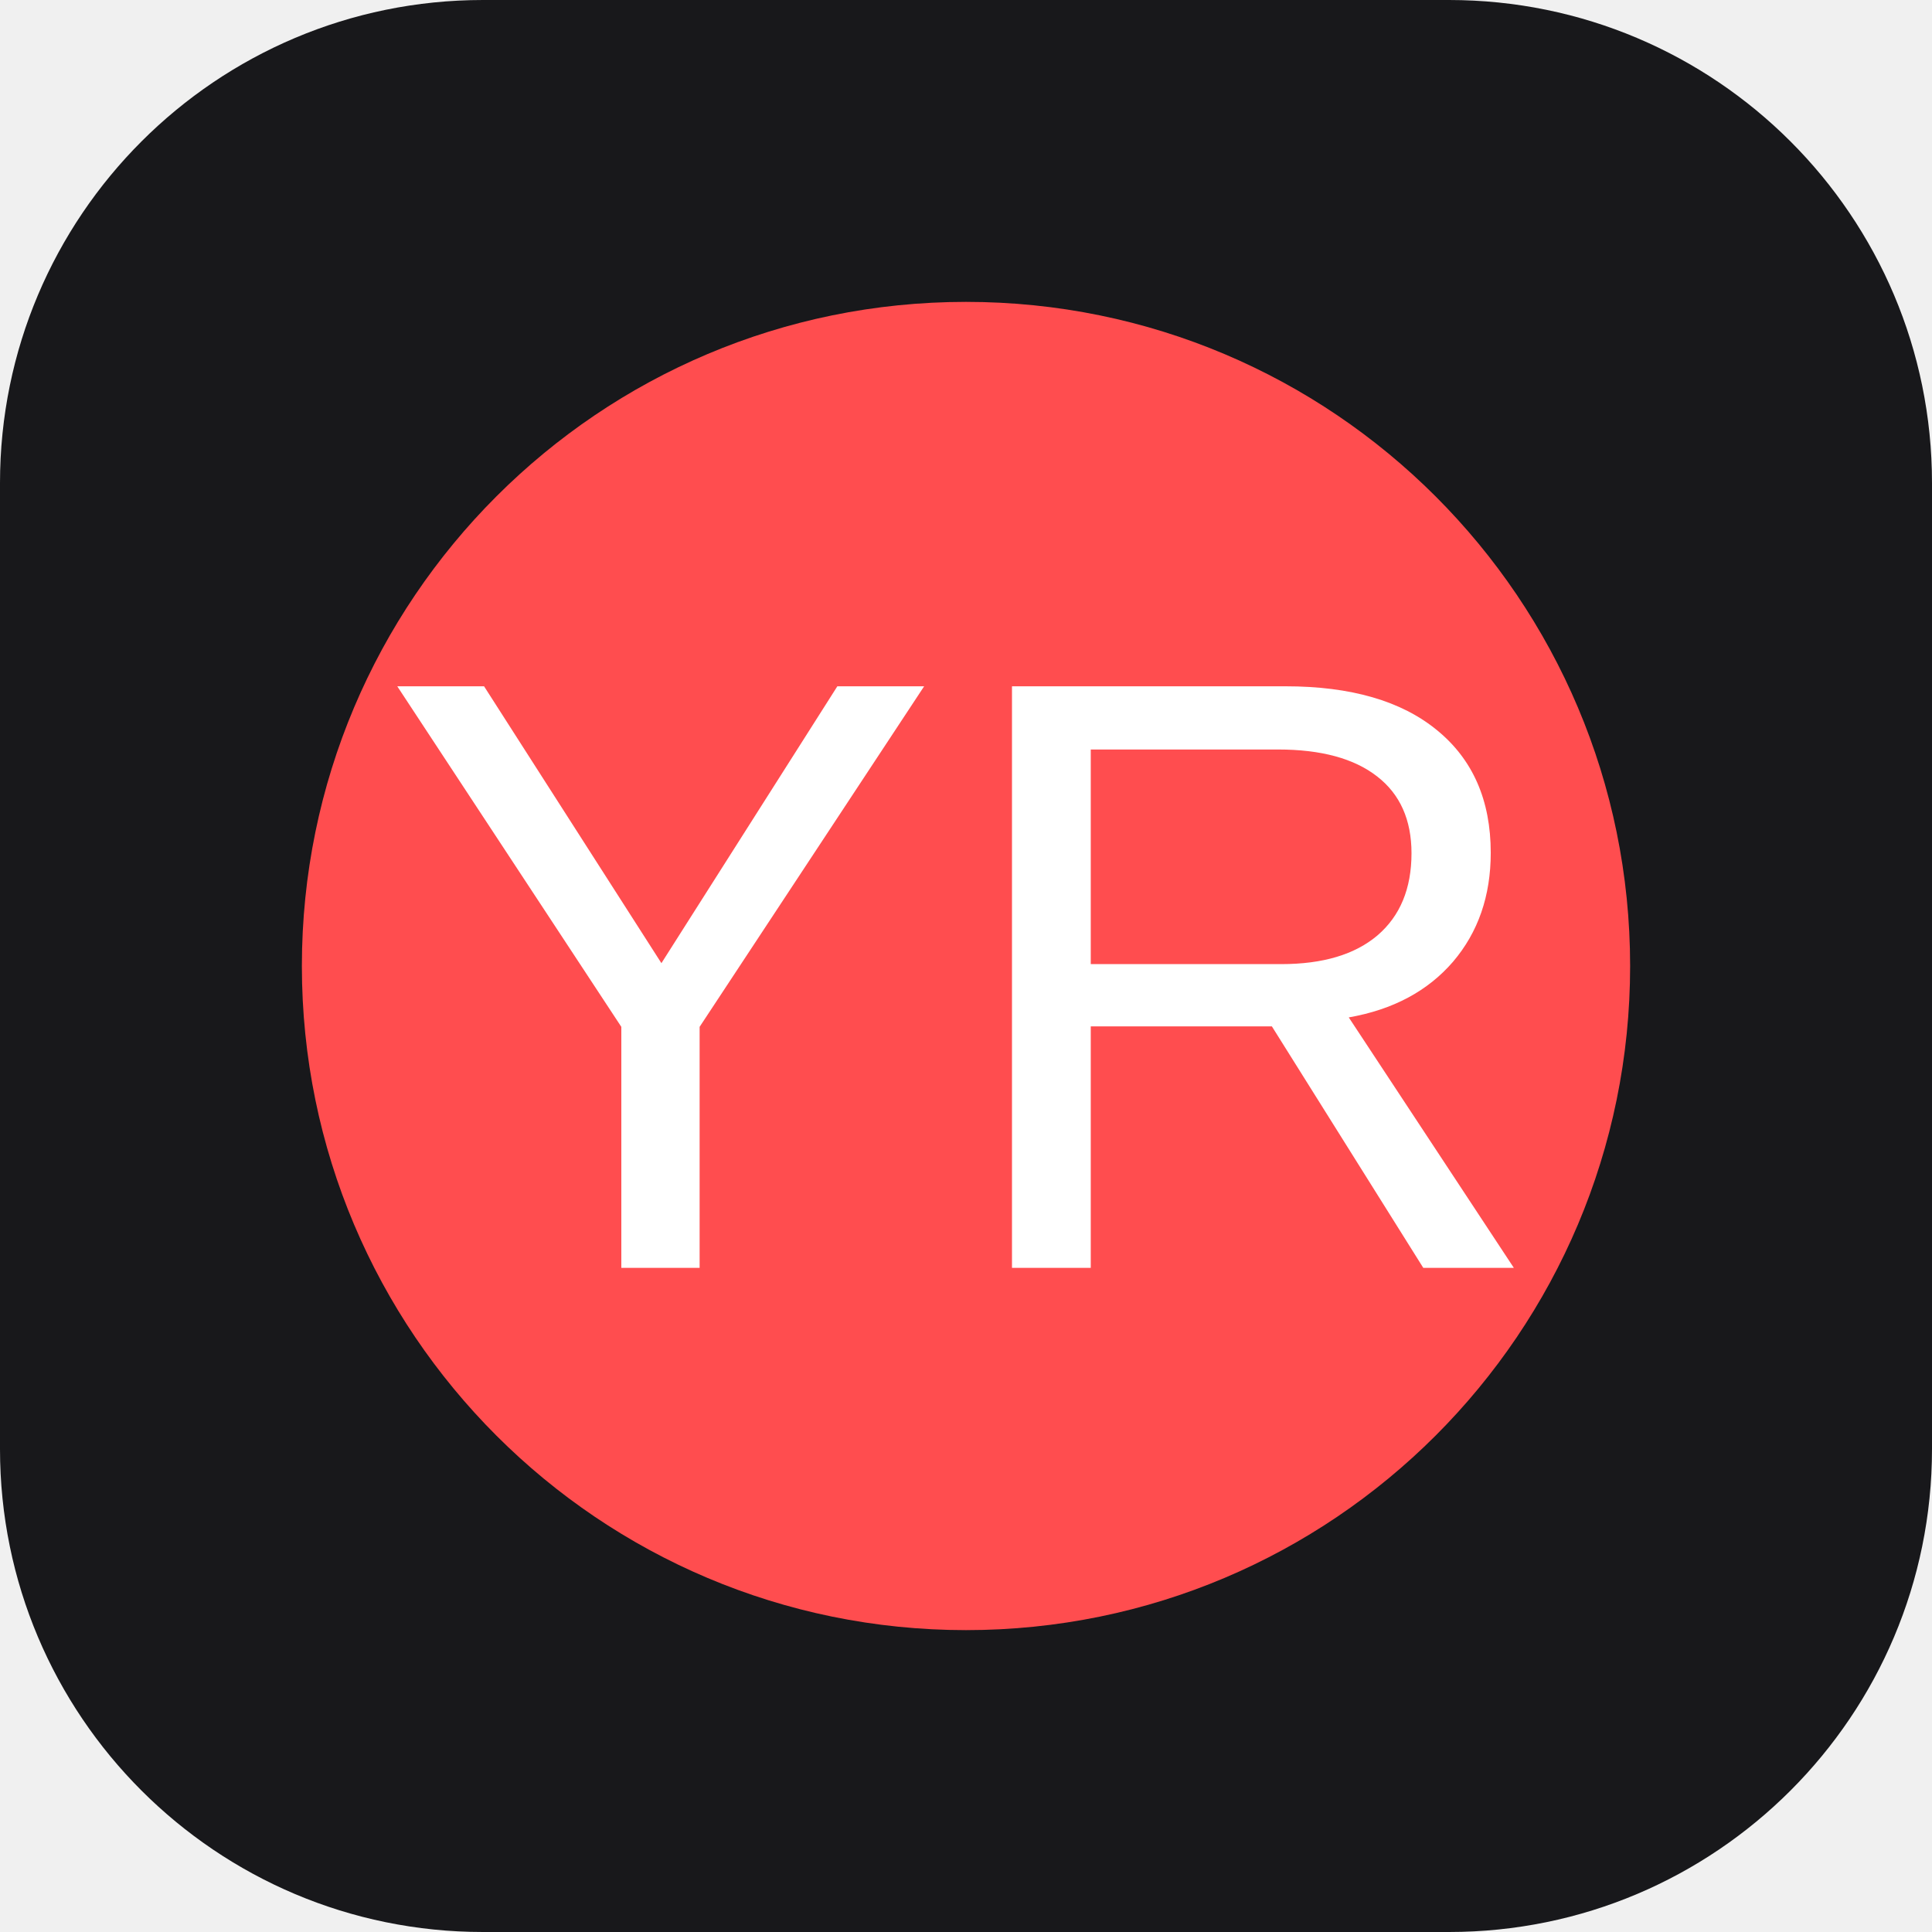
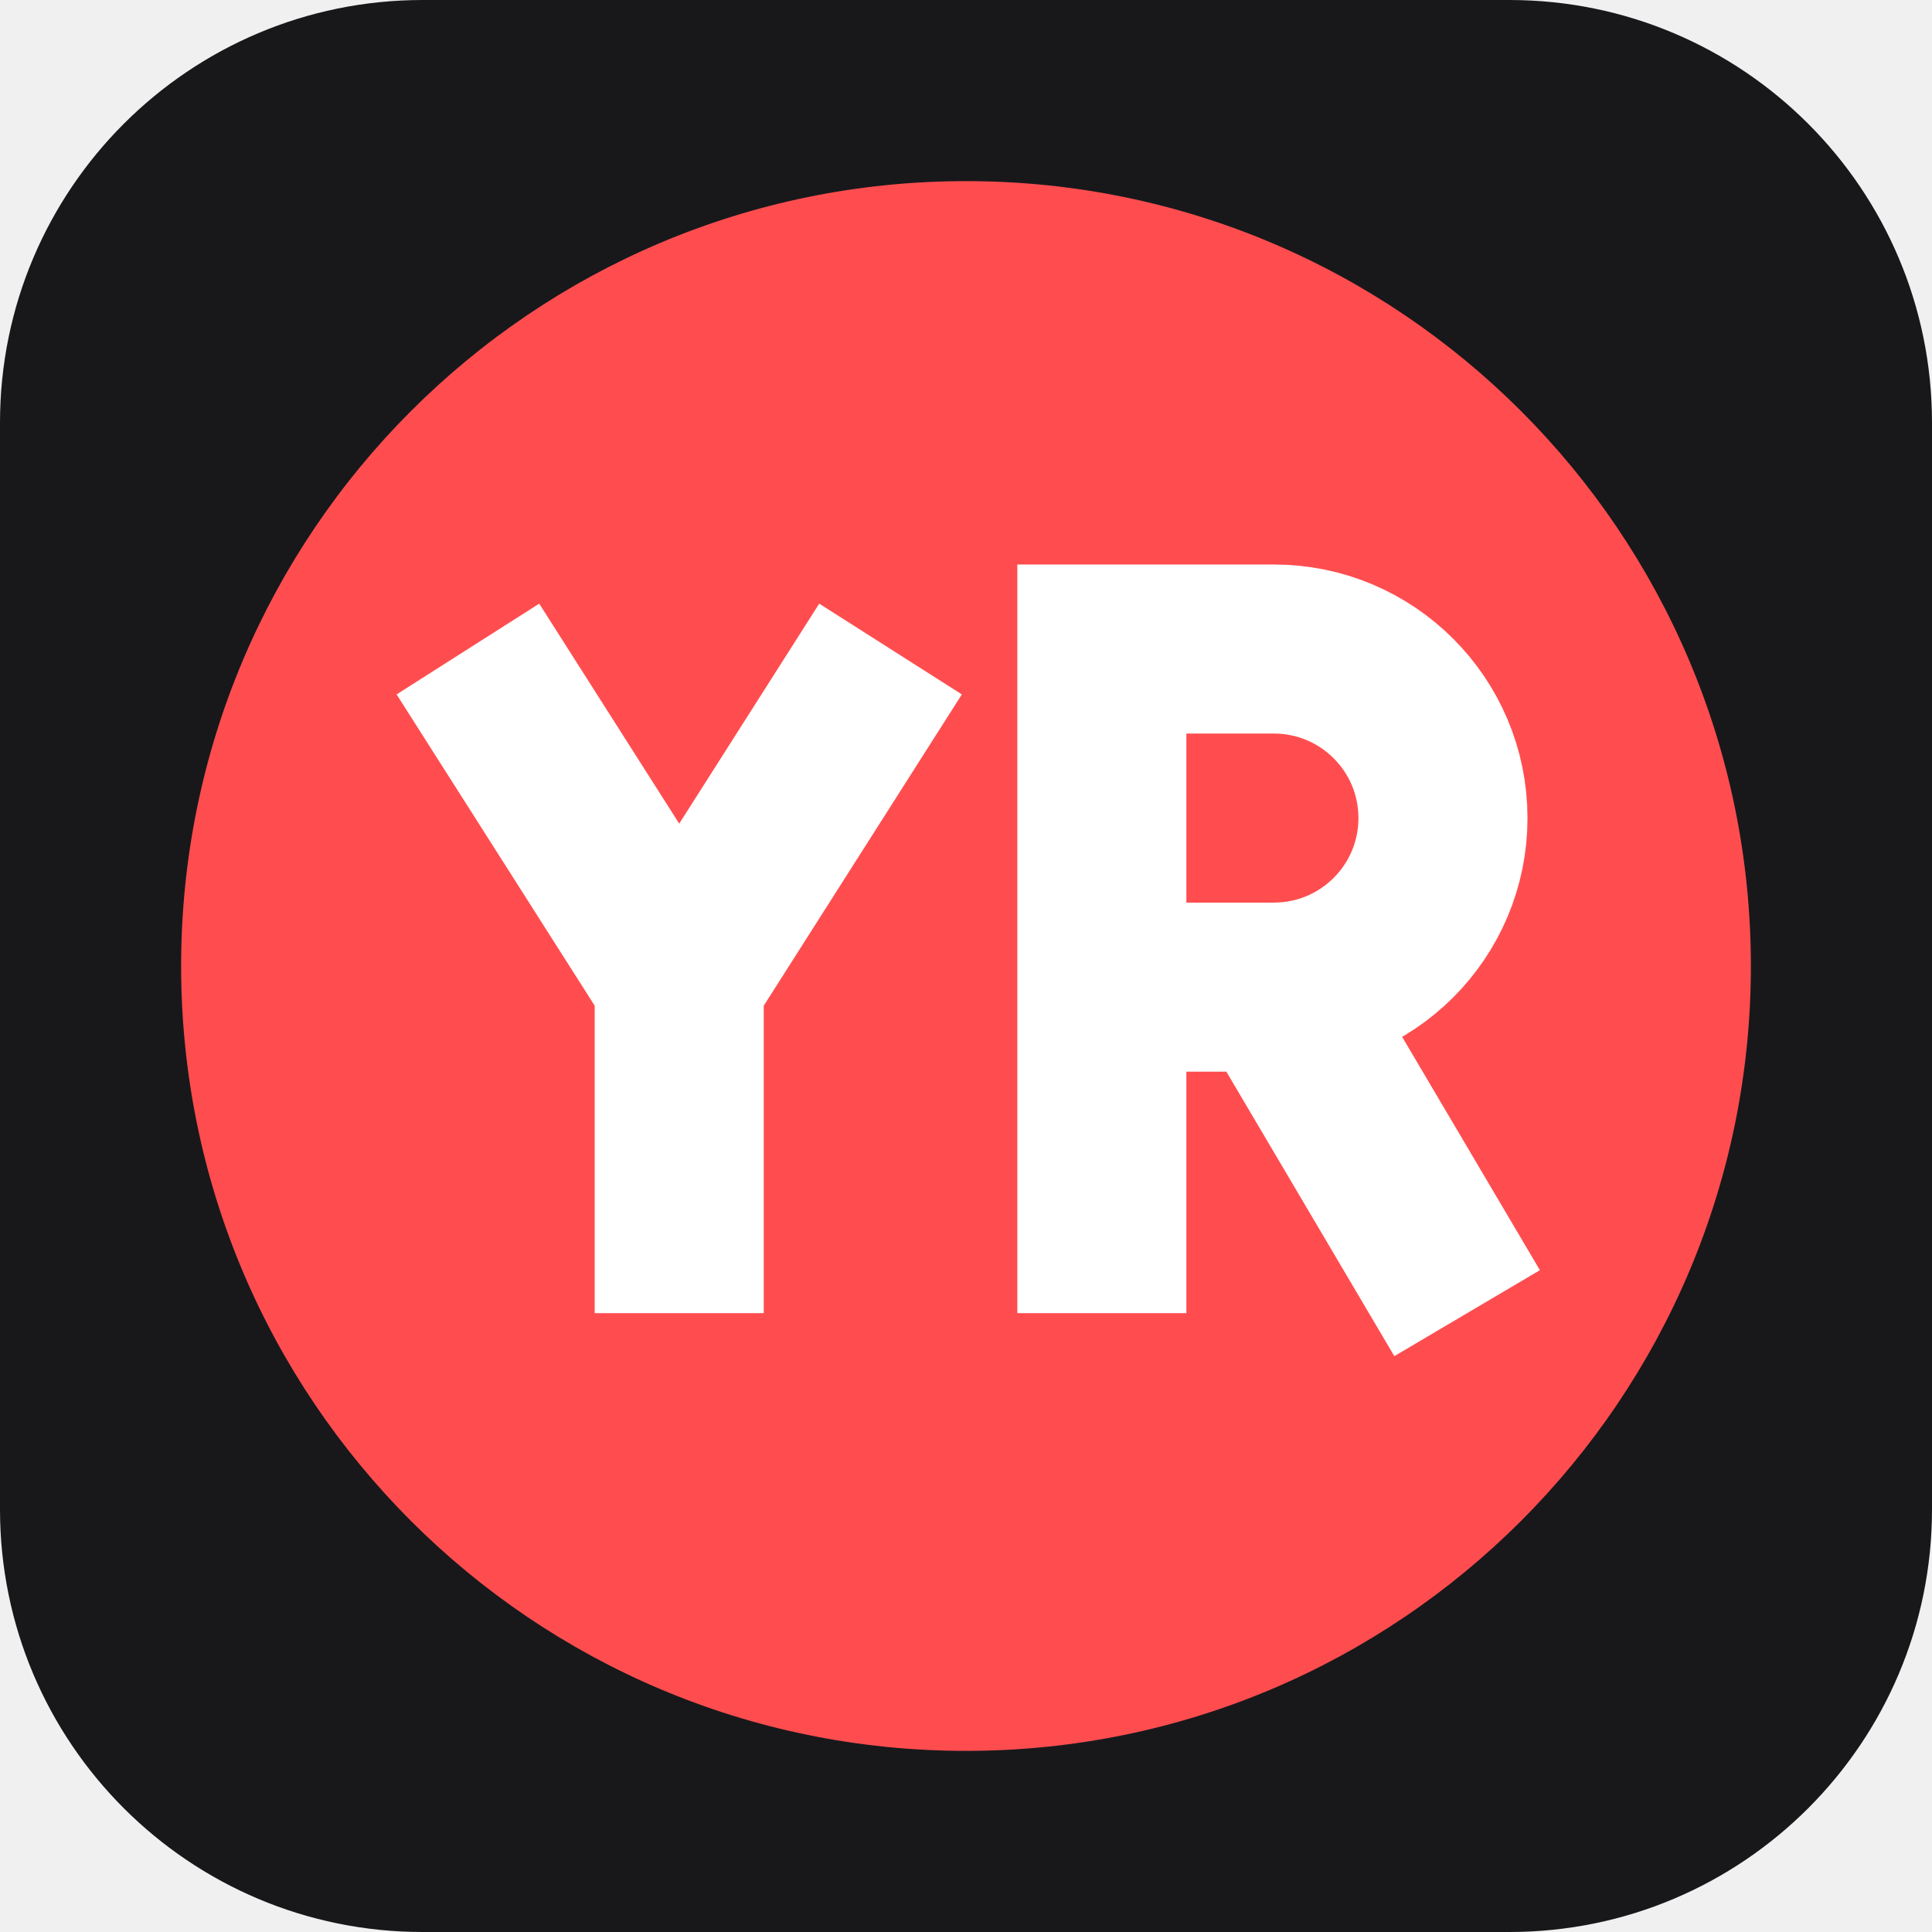
- <svg xmlns="http://www.w3.org/2000/svg" viewBox="0 0 64 64">
-   <rect width="64" height="64" rx="16" fill="#18181b" />
-   <g>
-     <circle cx="32" cy="32" r="22" fill="#ff4d4f" />
-     <text x="32" y="42" text-anchor="middle" font-family="Arial Black,Arial,sans-serif" font-size="28" fill="#fff">YR</text>
+ <svg xmlns="http://www.w3.org/2000/svg" viewBox="0 0 64 64" role="img" aria-label="YouRip">
+   <rect width="64" height="64" rx="14" fill="#18181b" />
+   <circle cx="32" cy="32" r="26" fill="#ff4d4f" />
+   <g fill="none" stroke="#fff" stroke-width="5.6" stroke-linejoin="miter" stroke-miterlimit="4">
+     <path d="M15.5 21.5 L22.5 32.5 L29.5 21.5 M22.5 32.5 V43.5" />
+     <path d="M36.5 43.5 V21.5 H42.2 A5.6 5.6 0 0 1 42.2 32.7 H36.5 M42.4 33 L48.6 43.5" />
  </g>
</svg>
